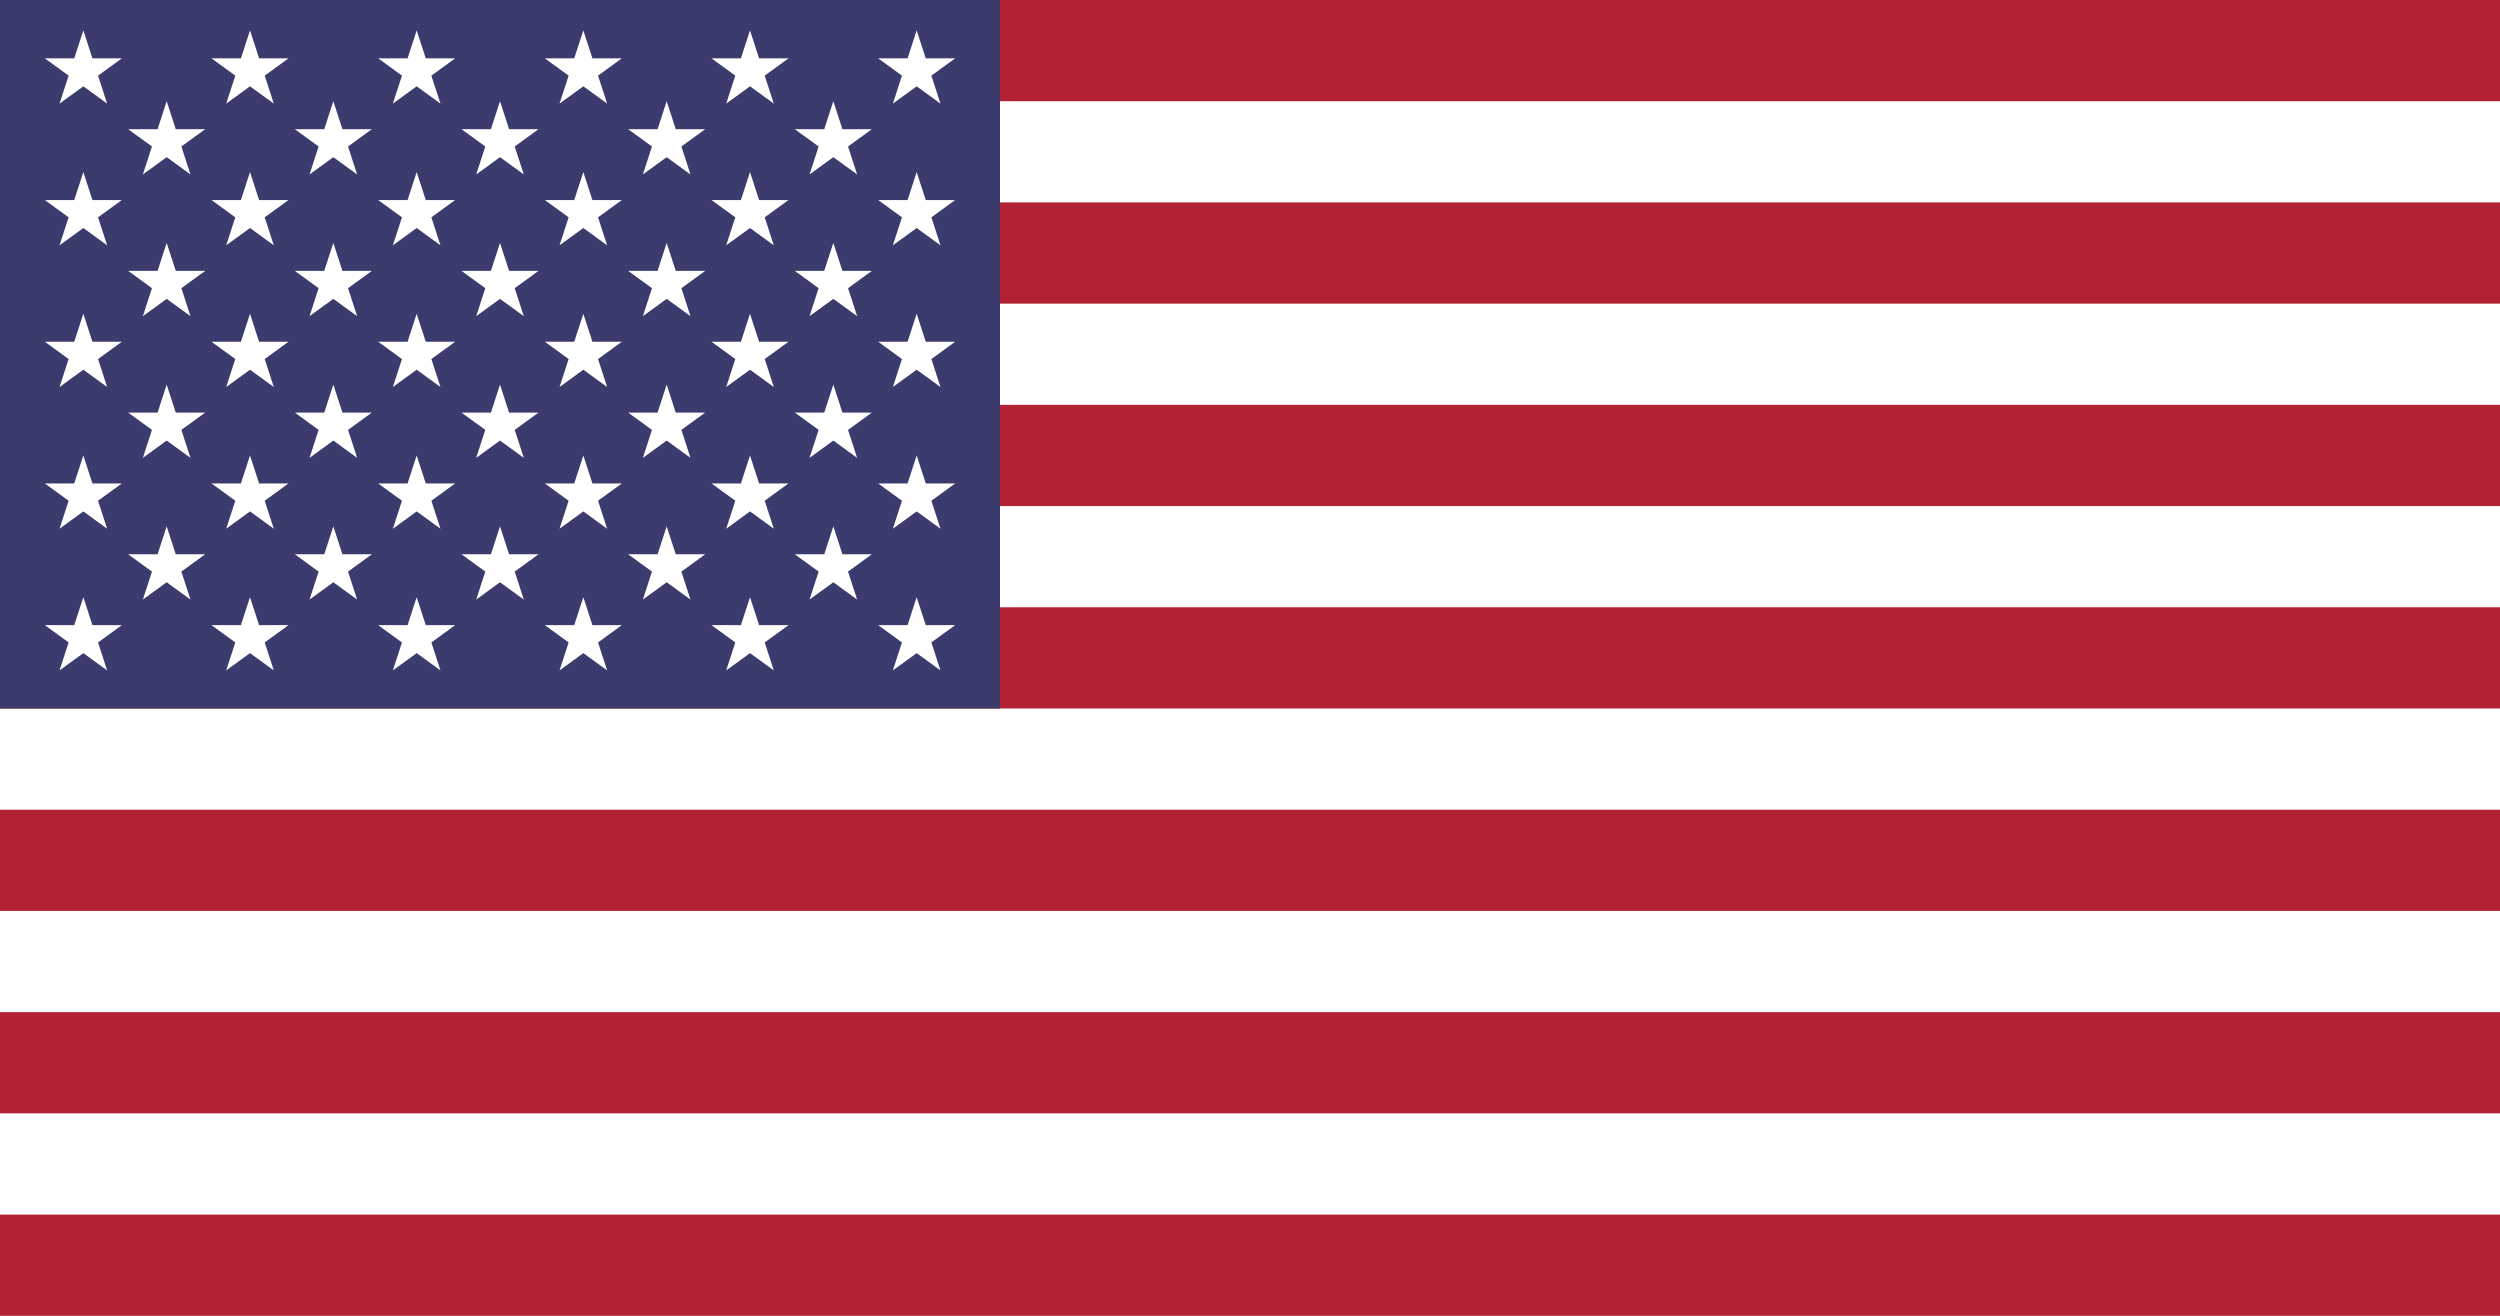
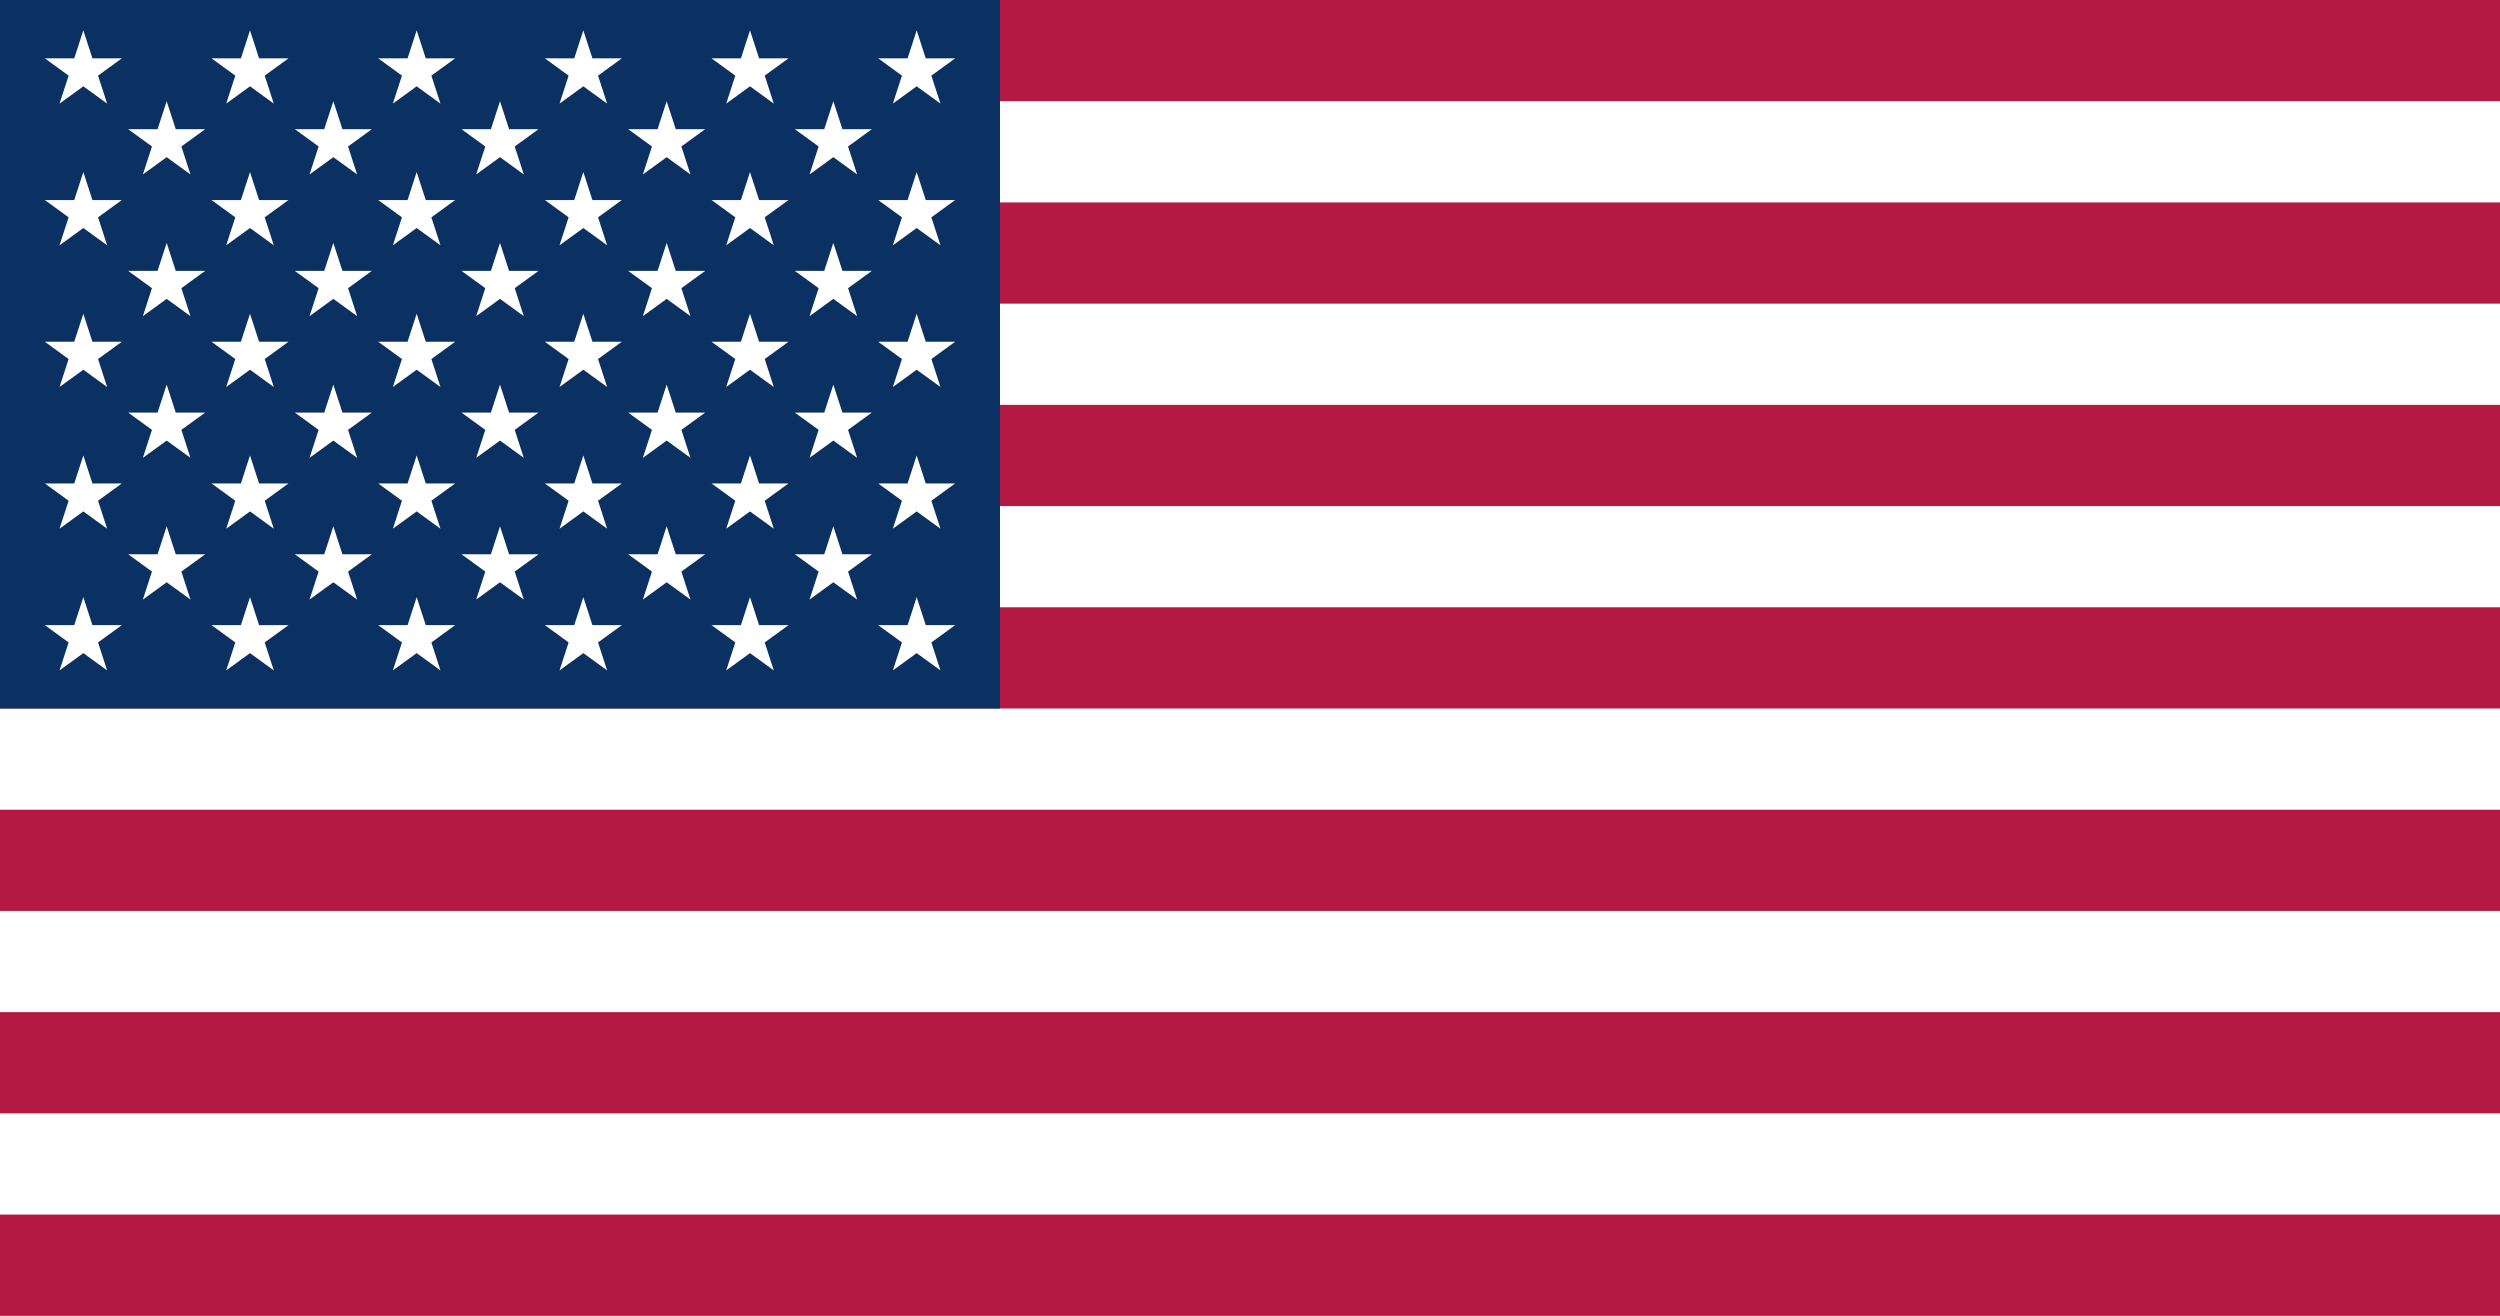
<svg xmlns="http://www.w3.org/2000/svg" xmlns:xlink="http://www.w3.org/1999/xlink" width="1235" height="650" viewBox="0 0 7410 3900">
-   <path fill="#b22234" d="M0 0h7410v3900H0z" />
-   <path d="M0 450h7410m0 600H0m0 600h7410m0 600H0m0 600h7410m0 600H0" stroke="#fff" stroke-width="300" />
-   <path fill="#3c3b6e" d="M0 0h2964v2100H0z" />
-   <g fill="#fff">
+   <path fill="#b31942" d="M0 0h7410v3900H0" />
+   <path stroke="#FFF" stroke-width="300" d="M0 450h7410m0 600H0m0 600h7410m0 600H0m0 600h7410m0 600H0" />
+   <path fill="#0a3161" d="M0 0h2964v2100H0" />
+   <g fill="#FFF">
    <g id="d">
      <g id="c">
        <g id="e">
          <g id="b">
            <path id="a" d="m247 90 70.534 217.082-184.66-134.164h228.253L176.466 307.082z" />
            <use xlink:href="#a" y="420" />
            <use xlink:href="#a" y="840" />
            <use xlink:href="#a" y="1260" />
          </g>
          <use xlink:href="#a" y="1680" />
        </g>
        <use xlink:href="#b" x="247" y="210" />
      </g>
      <use xlink:href="#c" x="494" />
    </g>
    <use xlink:href="#d" x="988" />
    <use xlink:href="#c" x="1976" />
    <use xlink:href="#e" x="2470" />
  </g>
</svg>
